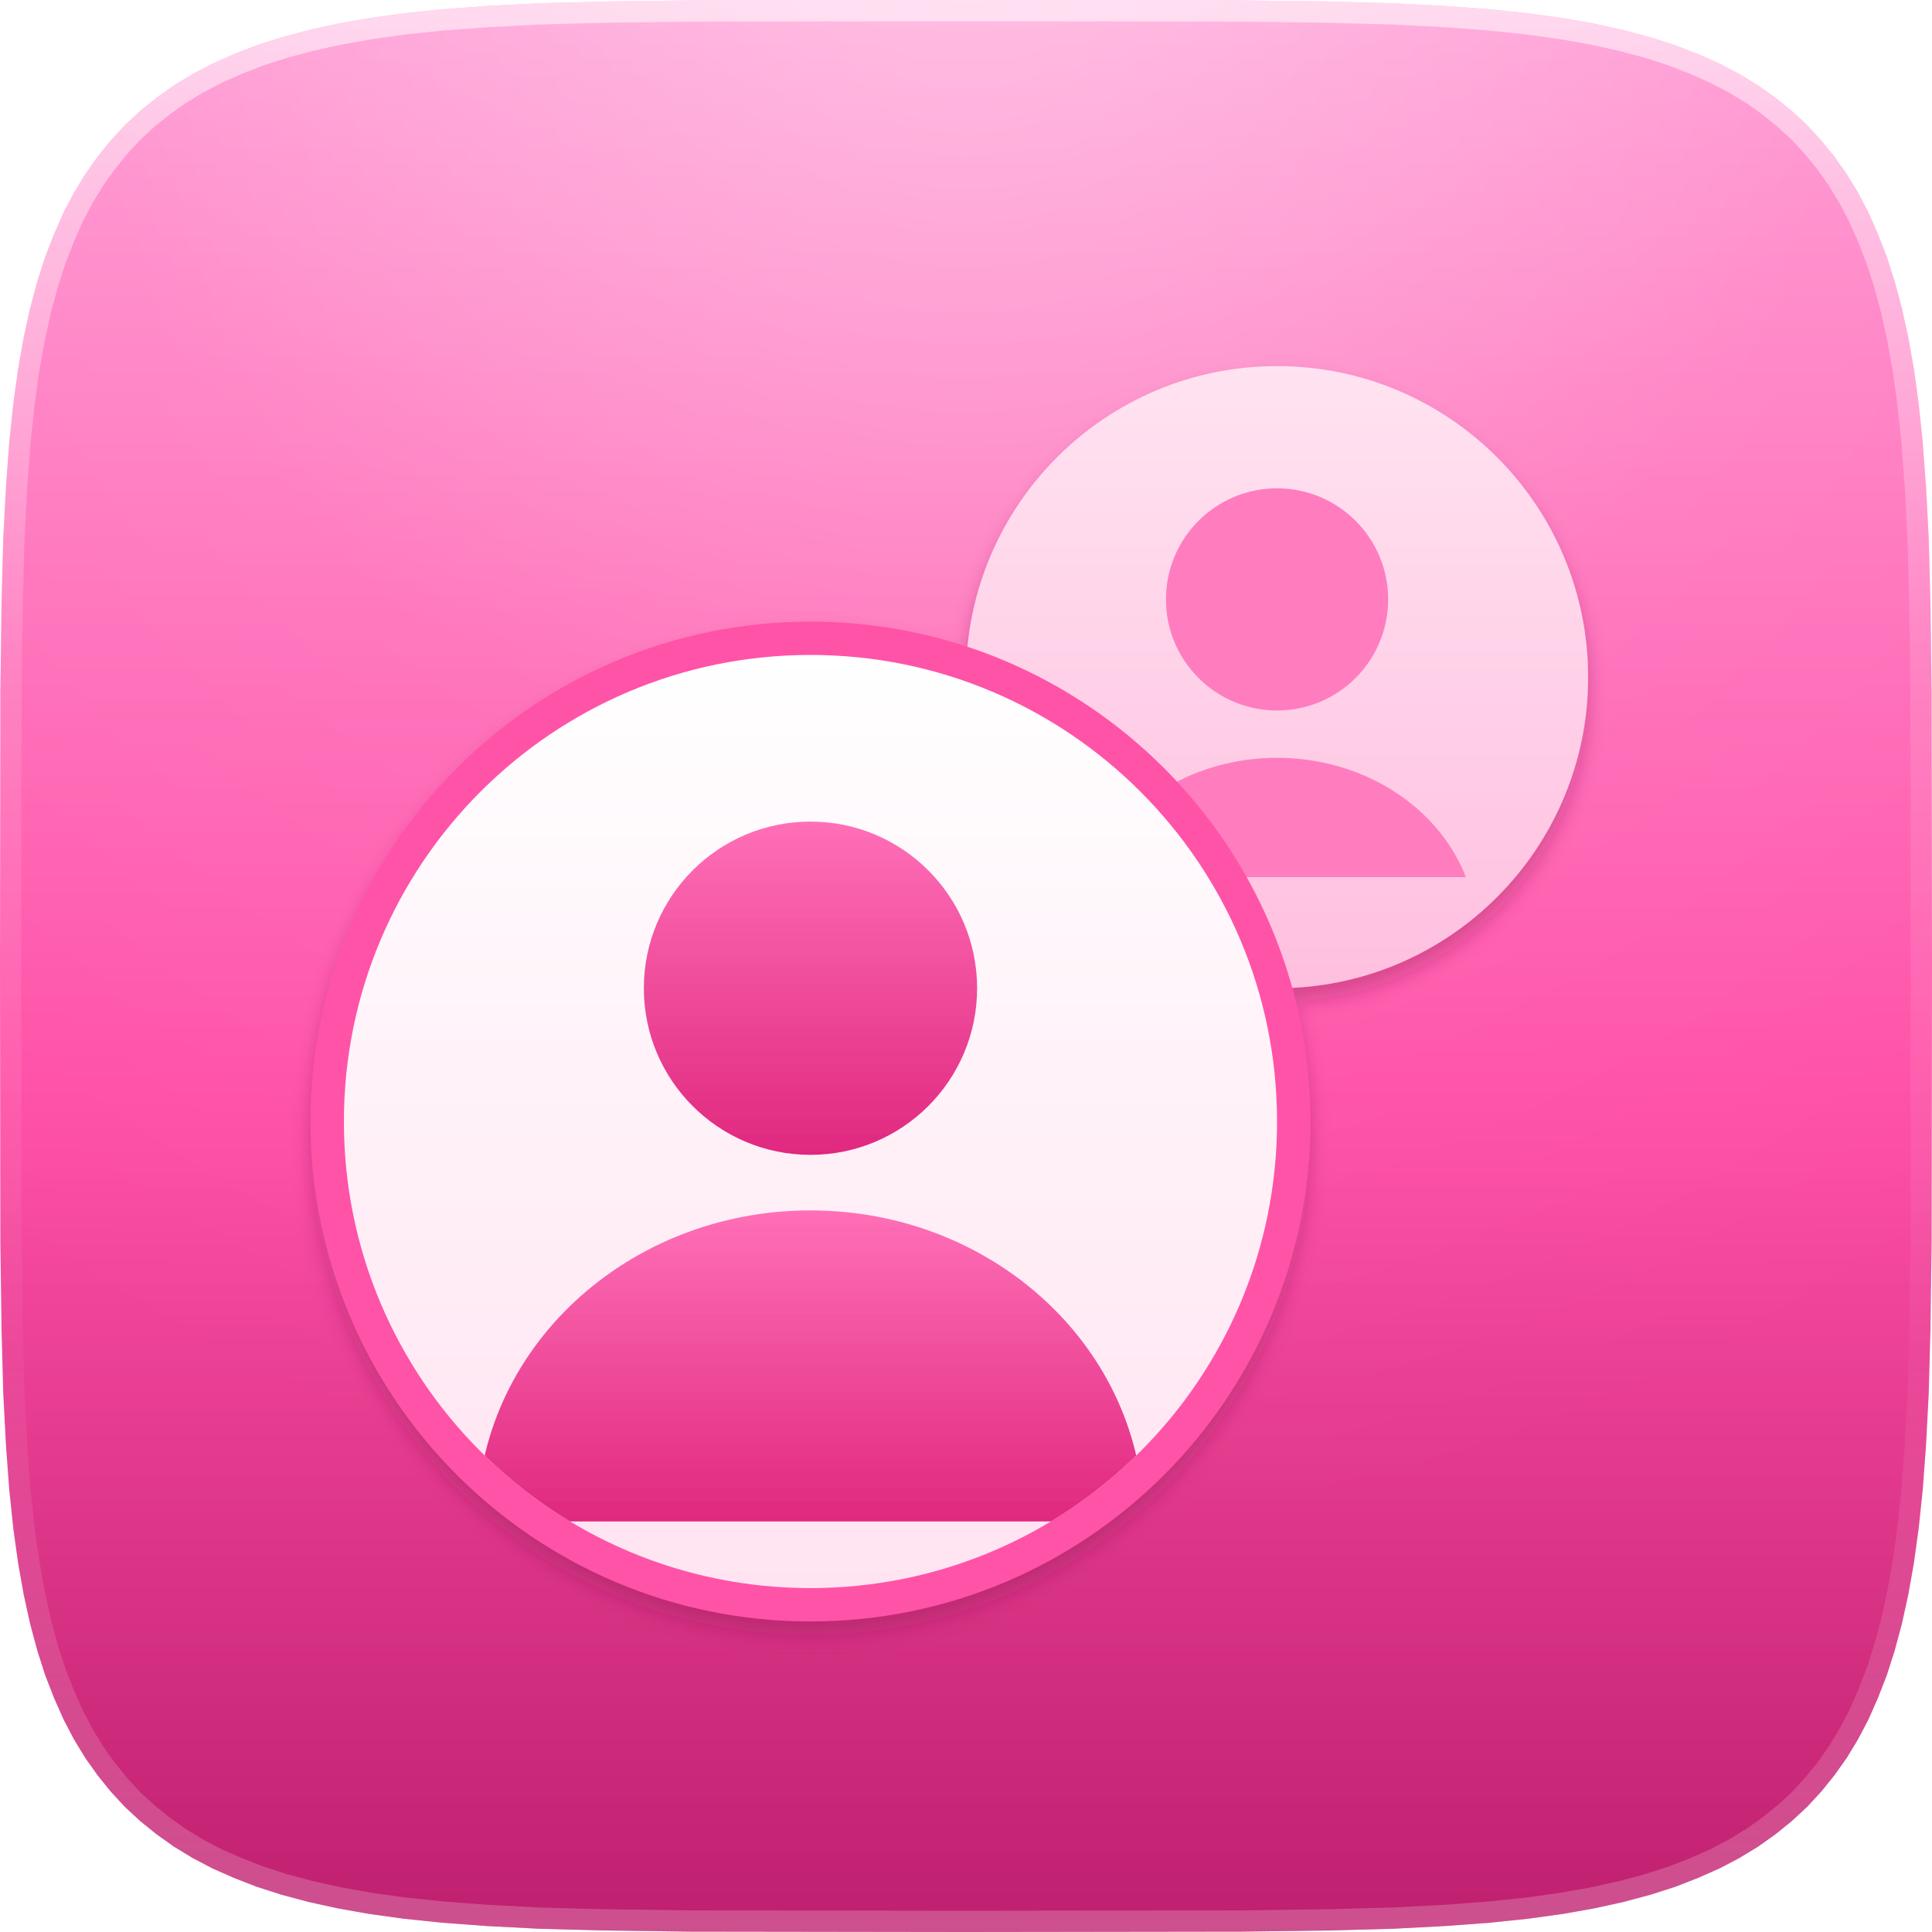
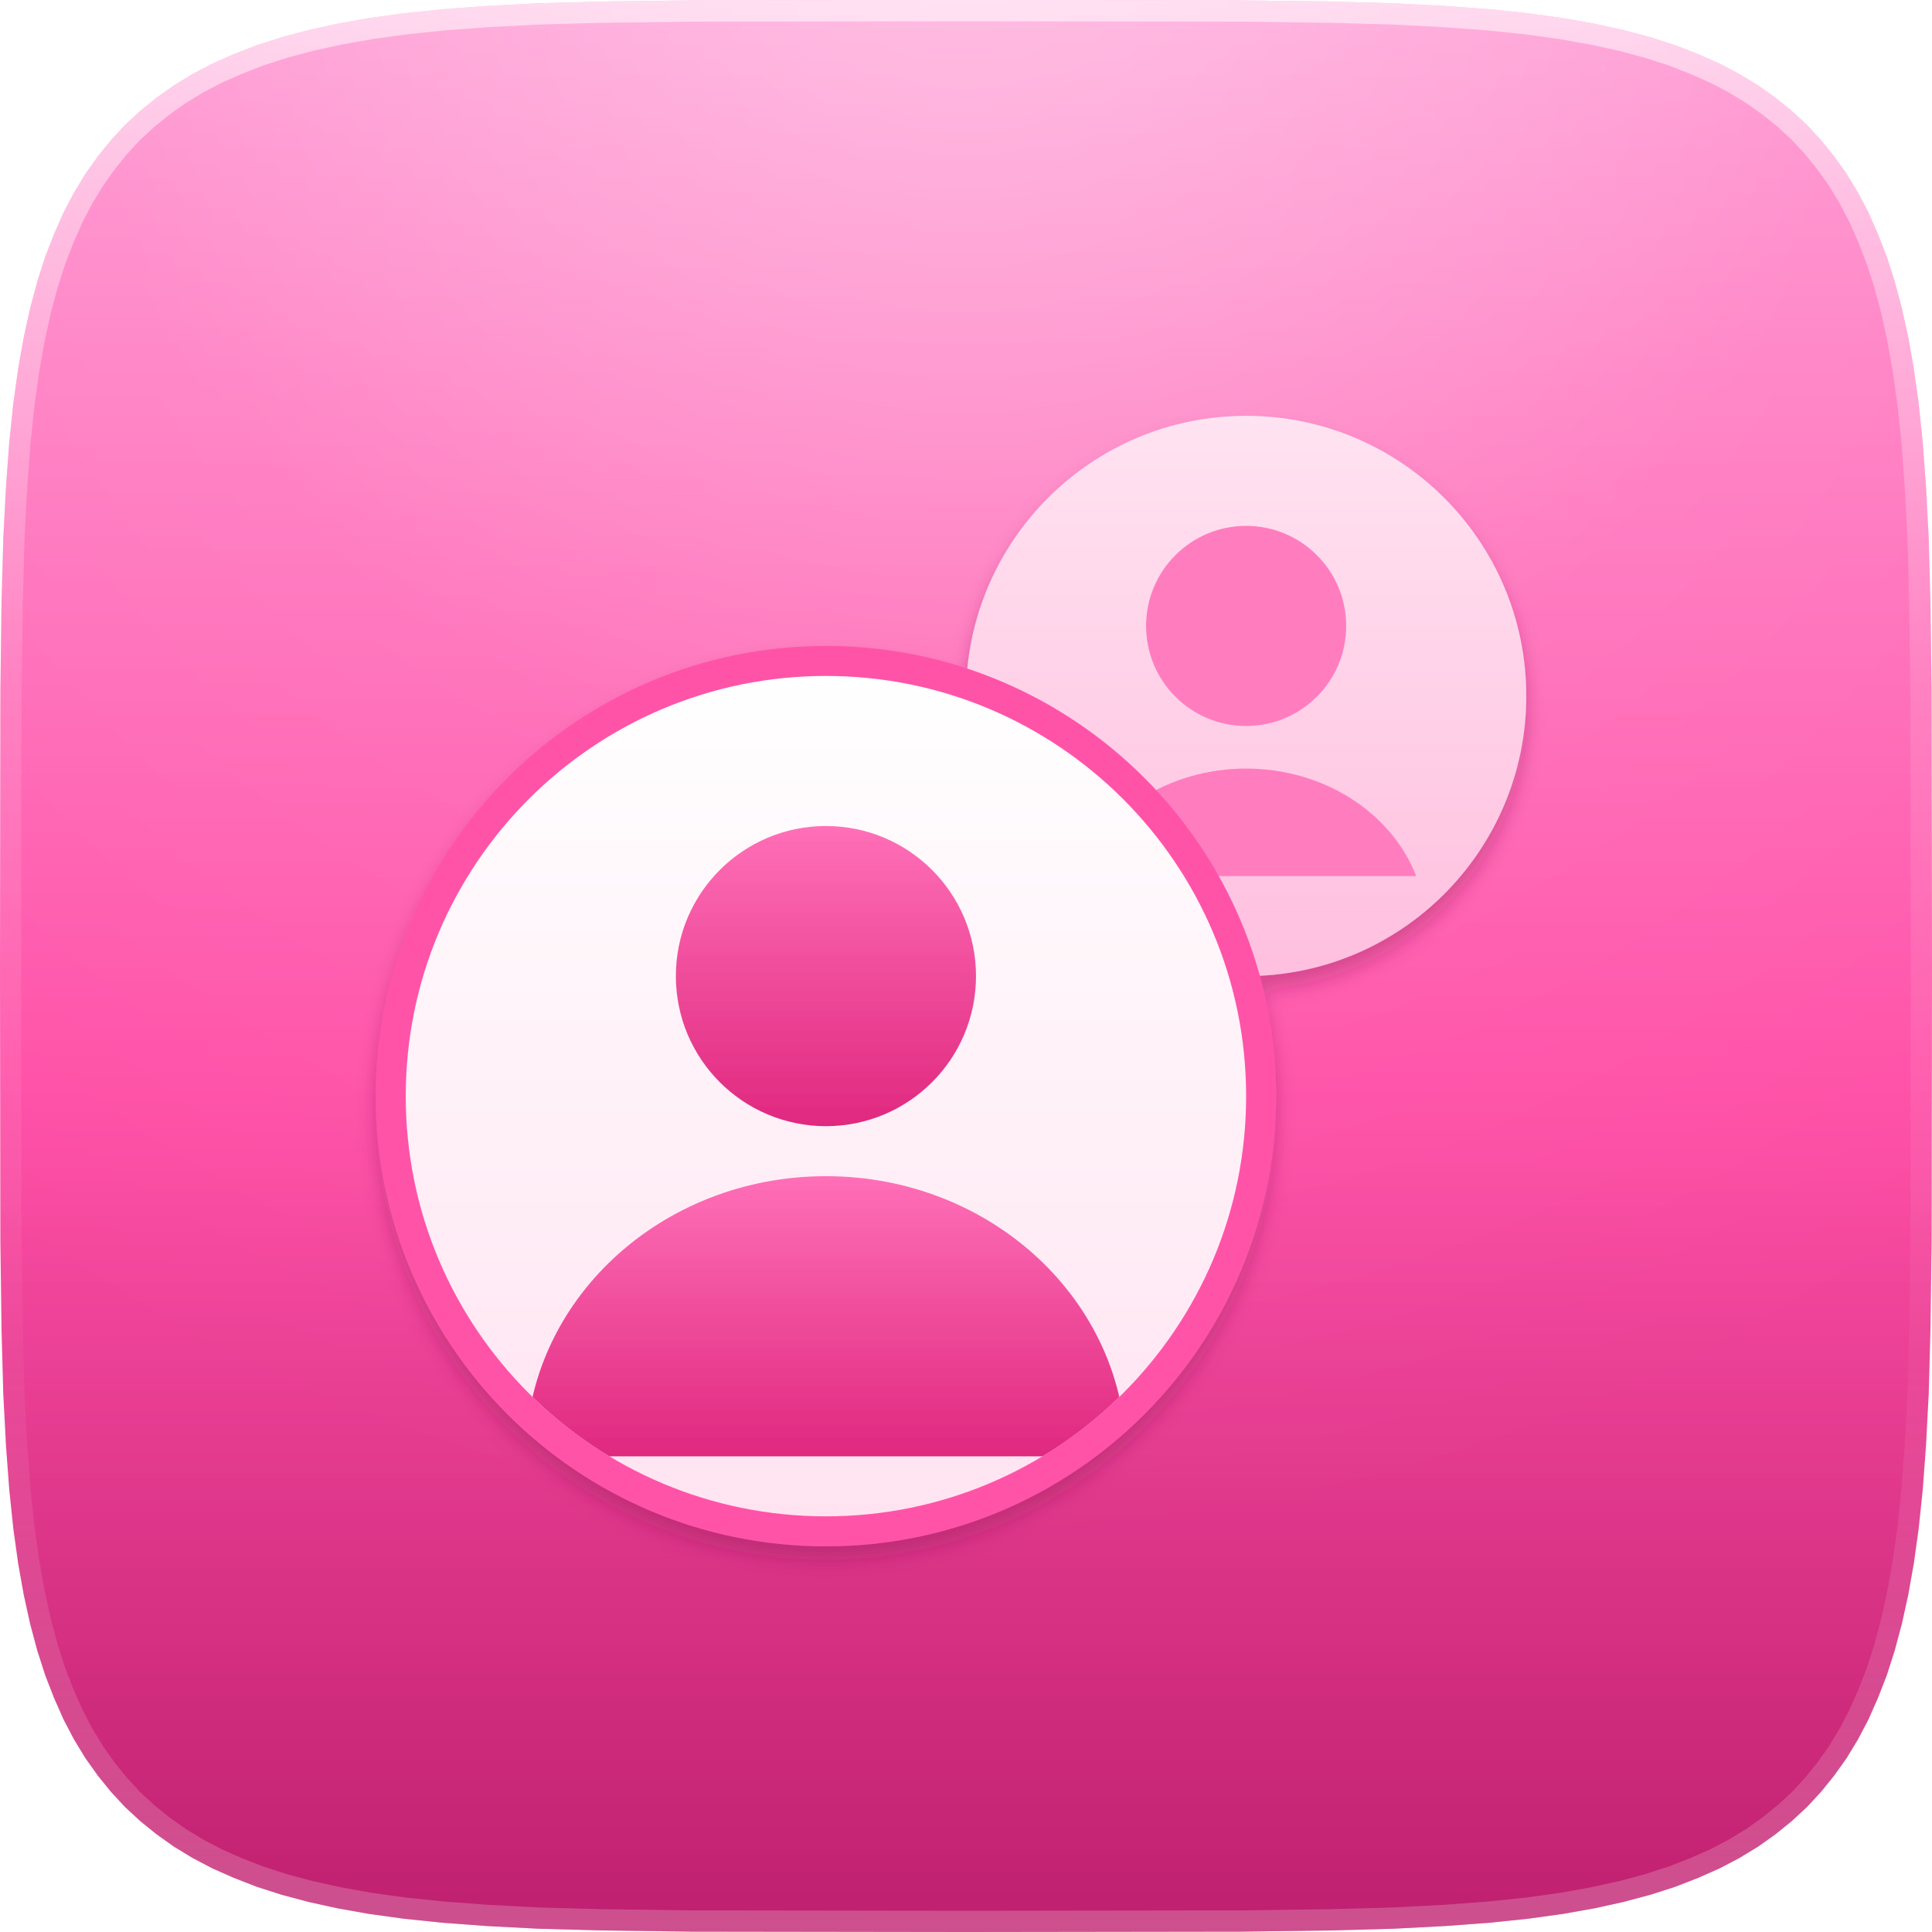
<svg xmlns="http://www.w3.org/2000/svg" viewBox="0 0 100 100" width="100" height="100">
  <defs>
    <linearGradient id="bg" x1="0" y1="0" x2="0" y2="1">
      <stop offset="0" stop-color="#ff9ad4" />
      <stop offset="0.55" stop-color="#ff52a8" />
      <stop offset="1" stop-color="#dd2480" />
    </linearGradient>
    <radialGradient id="hl" cx=".5" cy="-.05" r=".85">
      <stop offset="0" stop-color="#fff" stop-opacity=".38" />
      <stop offset=".55" stop-color="#fff" stop-opacity=".06" />
      <stop offset="1" stop-color="#fff" stop-opacity="0" />
    </radialGradient>
    <linearGradient id="lo" x1="0" y1="0" x2="0" y2="1">
      <stop offset="0" stop-color="#000" stop-opacity="0" />
      <stop offset="0.6" stop-color="#000" stop-opacity="0" />
      <stop offset="1" stop-color="#000" stop-opacity="0.14" />
    </linearGradient>
    <linearGradient id="edge" x1="0" y1="0" x2="0" y2="1">
      <stop offset="0" stop-color="#fff" stop-opacity="0.55" />
      <stop offset="0.35" stop-color="#fff" stop-opacity="0.12" />
      <stop offset="0.7" stop-color="#fff" stop-opacity="0.04" />
      <stop offset="1" stop-color="#fff" stop-opacity="0.22" />
    </linearGradient>
    <linearGradient id="w" x1="0" y1="0" x2="0" y2="1">
      <stop offset="0" stop-color="#ffffff" />
      <stop offset="1" stop-color="#ffe3f1" />
    </linearGradient>
    <filter id="sh" x="-30%" y="-30%" width="160%" height="170%" color-interpolation-filters="sRGB">
      <feDropShadow dx="0" dy="2.6" stdDeviation="2.6" flood-color="#901753" flood-opacity=".55" />
      <feDropShadow dx="0" dy=".7" stdDeviation=".5" flood-color="#901753" flood-opacity=".35" />
    </filter>
    <clipPath id="cl">
      <path d="M100.00 50.00L99.98 64.28L99.92 68.84L99.83 72.14L99.69 74.82L99.52 77.11L99.31 79.12L99.06 80.92L98.77 82.55L98.44 84.05L98.07 85.43L97.66 86.71L97.20 87.89L96.71 89.00L96.17 90.03L95.58 91.00L94.94 91.90L94.26 92.74L93.53 93.53L92.74 94.26L91.90 94.94L91.00 95.58L90.03 96.17L89.00 96.71L87.89 97.20L86.71 97.66L85.43 98.07L84.05 98.44L82.55 98.77L80.92 99.06L79.12 99.31L77.11 99.52L74.82 99.69L72.14 99.83L68.84 99.92L64.28 99.98L50.00 100.00L35.72 99.98L31.16 99.92L27.86 99.83L25.18 99.69L22.89 99.52L20.88 99.31L19.08 99.06L17.45 98.77L15.95 98.44L14.57 98.07L13.29 97.66L12.11 97.20L11.00 96.71L9.97 96.17L9.00 95.58L8.10 94.94L7.26 94.26L6.47 93.53L5.74 92.74L5.06 91.90L4.42 91.00L3.83 90.03L3.29 89.00L2.80 87.89L2.34 86.71L1.93 85.43L1.56 84.05L1.23 82.55L0.94 80.92L0.69 79.12L0.48 77.11L0.31 74.82L0.17 72.14L0.08 68.84L0.02 64.28L0.00 50.00L0.02 35.72L0.08 31.16L0.17 27.86L0.31 25.18L0.48 22.89L0.69 20.88L0.94 19.08L1.23 17.45L1.56 15.95L1.93 14.57L2.34 13.29L2.80 12.11L3.29 11.00L3.83 9.97L4.42 9.00L5.06 8.10L5.74 7.26L6.47 6.47L7.26 5.74L8.10 5.06L9.00 4.42L9.97 3.83L11.00 3.29L12.11 2.80L13.29 2.34L14.57 1.93L15.95 1.56L17.45 1.23L19.08 0.94L20.88 0.69L22.89 0.48L25.18 0.31L27.86 0.17L31.16 0.08L35.72 0.02L50.00 0.00L64.28 0.02L68.84 0.08L72.14 0.17L74.82 0.31L77.11 0.48L79.12 0.69L80.92 0.94L82.55 1.23L84.05 1.56L85.43 1.93L86.71 2.34L87.89 2.80L89.00 3.29L90.03 3.83L91.00 4.42L91.90 5.06L92.74 5.74L93.53 6.47L94.26 7.26L94.94 8.10L95.58 9.00L96.17 9.97L96.71 11.00L97.20 12.11L97.66 13.29L98.07 14.57L98.44 15.95L98.77 17.45L99.06 19.08L99.31 20.88L99.52 22.89L99.69 25.18L99.83 27.86L99.92 31.16L99.98 35.72Z" />
    </clipPath>
    <linearGradient id="back" x1="0" y1="0" x2="0" y2="1">
      <stop offset="0" stop-color="#ffe3f1" />
      <stop offset="1" stop-color="#ffbfdf" />
    </linearGradient>
    <linearGradient id="p" x1="0" y1="0" x2="0" y2="1">
      <stop offset="0" stop-color="#ff6fb7" />
      <stop offset="1" stop-color="#e0287f" />
    </linearGradient>
    <clipPath id="cc">
      <circle cx="43" cy="57" r="21" />
    </clipPath>
  </defs>
  <path d="M100.00 50.00L99.98 64.28L99.92 68.84L99.83 72.14L99.69 74.82L99.52 77.11L99.31 79.12L99.06 80.92L98.77 82.55L98.44 84.05L98.07 85.43L97.66 86.71L97.20 87.89L96.71 89.00L96.17 90.03L95.58 91.00L94.94 91.90L94.26 92.74L93.53 93.53L92.74 94.26L91.90 94.94L91.00 95.58L90.03 96.17L89.00 96.71L87.89 97.20L86.71 97.66L85.43 98.07L84.05 98.44L82.55 98.77L80.92 99.06L79.12 99.31L77.11 99.52L74.82 99.69L72.14 99.83L68.84 99.92L64.28 99.98L50.00 100.00L35.72 99.98L31.16 99.92L27.86 99.83L25.18 99.69L22.89 99.52L20.88 99.31L19.08 99.06L17.45 98.77L15.95 98.44L14.57 98.07L13.29 97.66L12.11 97.20L11.00 96.71L9.97 96.17L9.00 95.58L8.10 94.94L7.26 94.26L6.47 93.53L5.74 92.74L5.06 91.90L4.42 91.00L3.83 90.03L3.29 89.00L2.80 87.89L2.34 86.71L1.93 85.43L1.56 84.05L1.23 82.55L0.94 80.92L0.69 79.12L0.48 77.11L0.31 74.82L0.17 72.14L0.08 68.84L0.02 64.28L0.00 50.00L0.02 35.72L0.08 31.16L0.17 27.86L0.31 25.18L0.48 22.89L0.69 20.88L0.94 19.08L1.23 17.45L1.56 15.95L1.93 14.57L2.34 13.29L2.80 12.11L3.29 11.00L3.83 9.97L4.42 9.00L5.06 8.10L5.74 7.26L6.47 6.47L7.26 5.74L8.10 5.06L9.00 4.42L9.97 3.83L11.00 3.29L12.11 2.80L13.29 2.34L14.57 1.93L15.95 1.56L17.45 1.23L19.08 0.94L20.88 0.69L22.89 0.48L25.18 0.31L27.86 0.17L31.16 0.08L35.72 0.02L50.00 0.00L64.28 0.02L68.84 0.08L72.14 0.17L74.82 0.31L77.11 0.48L79.12 0.69L80.92 0.94L82.55 1.23L84.05 1.56L85.43 1.93L86.71 2.34L87.89 2.80L89.00 3.29L90.03 3.83L91.00 4.42L91.90 5.06L92.74 5.74L93.53 6.47L94.26 7.26L94.94 8.10L95.58 9.00L96.17 9.97L96.71 11.00L97.20 12.11L97.66 13.29L98.07 14.57L98.44 15.95L98.77 17.45L99.06 19.08L99.31 20.88L99.52 22.89L99.69 25.18L99.83 27.86L99.92 31.16L99.98 35.72Z" fill="url(#bg)" />
  <g clip-path="url(#cl)">
    <path d="M100.00 50.00L99.98 64.28L99.92 68.84L99.83 72.14L99.69 74.82L99.52 77.11L99.31 79.12L99.06 80.92L98.77 82.55L98.44 84.05L98.07 85.43L97.66 86.71L97.20 87.89L96.71 89.00L96.17 90.03L95.58 91.00L94.94 91.90L94.26 92.74L93.53 93.53L92.74 94.26L91.90 94.94L91.00 95.58L90.03 96.17L89.00 96.71L87.89 97.20L86.71 97.66L85.43 98.07L84.05 98.44L82.55 98.77L80.92 99.06L79.12 99.31L77.11 99.52L74.82 99.69L72.14 99.83L68.84 99.92L64.28 99.98L50.00 100.00L35.72 99.98L31.16 99.92L27.86 99.83L25.18 99.69L22.89 99.52L20.88 99.31L19.08 99.06L17.45 98.77L15.95 98.44L14.57 98.07L13.29 97.66L12.11 97.20L11.00 96.71L9.97 96.17L9.00 95.58L8.10 94.94L7.26 94.26L6.47 93.53L5.74 92.74L5.06 91.90L4.42 91.00L3.83 90.03L3.29 89.00L2.80 87.89L2.34 86.71L1.93 85.43L1.56 84.05L1.23 82.55L0.94 80.92L0.69 79.12L0.48 77.11L0.31 74.82L0.17 72.14L0.08 68.84L0.02 64.28L0.00 50.00L0.02 35.72L0.08 31.16L0.17 27.86L0.31 25.18L0.48 22.89L0.69 20.88L0.94 19.08L1.23 17.45L1.56 15.95L1.93 14.57L2.34 13.29L2.80 12.11L3.29 11.00L3.83 9.97L4.42 9.00L5.06 8.10L5.74 7.26L6.47 6.47L7.26 5.74L8.10 5.06L9.00 4.42L9.97 3.83L11.00 3.29L12.11 2.80L13.29 2.34L14.57 1.93L15.95 1.56L17.45 1.23L19.08 0.94L20.88 0.69L22.89 0.48L25.18 0.31L27.86 0.17L31.16 0.08L35.72 0.02L50.00 0.00L64.28 0.02L68.84 0.08L72.14 0.17L74.82 0.31L77.11 0.48L79.12 0.69L80.92 0.94L82.55 1.23L84.05 1.56L85.43 1.93L86.71 2.34L87.89 2.80L89.00 3.29L90.03 3.83L91.00 4.42L91.90 5.06L92.74 5.74L93.53 6.47L94.26 7.26L94.94 8.10L95.58 9.00L96.17 9.97L96.71 11.00L97.20 12.11L97.66 13.29L98.07 14.57L98.44 15.95L98.77 17.45L99.06 19.08L99.31 20.88L99.52 22.89L99.69 25.18L99.83 27.86L99.92 31.16L99.98 35.72Z" fill="url(#hl)" />
    <path d="M100.00 50.00L99.98 64.28L99.92 68.84L99.83 72.14L99.69 74.82L99.52 77.11L99.31 79.12L99.06 80.92L98.77 82.55L98.44 84.05L98.07 85.43L97.66 86.71L97.20 87.89L96.71 89.00L96.17 90.03L95.58 91.00L94.94 91.90L94.26 92.74L93.53 93.53L92.74 94.26L91.90 94.94L91.00 95.58L90.03 96.17L89.00 96.71L87.89 97.20L86.71 97.66L85.43 98.07L84.05 98.44L82.55 98.77L80.92 99.06L79.12 99.31L77.11 99.52L74.82 99.69L72.14 99.83L68.84 99.92L64.28 99.98L50.00 100.00L35.72 99.98L31.16 99.92L27.86 99.83L25.18 99.69L22.89 99.52L20.88 99.31L19.08 99.06L17.45 98.77L15.95 98.44L14.57 98.07L13.29 97.66L12.11 97.20L11.00 96.71L9.97 96.17L9.00 95.58L8.10 94.94L7.26 94.26L6.47 93.53L5.74 92.74L5.06 91.90L4.42 91.00L3.83 90.03L3.29 89.00L2.80 87.89L2.34 86.71L1.93 85.43L1.56 84.05L1.23 82.55L0.94 80.92L0.69 79.12L0.48 77.11L0.31 74.82L0.17 72.14L0.08 68.84L0.02 64.28L0.00 50.00L0.02 35.72L0.08 31.16L0.17 27.86L0.31 25.18L0.48 22.89L0.69 20.88L0.94 19.08L1.23 17.45L1.56 15.95L1.93 14.57L2.34 13.29L2.80 12.11L3.29 11.00L3.83 9.97L4.42 9.00L5.06 8.10L5.74 7.26L6.47 6.47L7.26 5.74L8.10 5.06L9.00 4.42L9.97 3.83L11.00 3.29L12.11 2.80L13.29 2.34L14.57 1.93L15.95 1.56L17.45 1.23L19.08 0.94L20.88 0.69L22.89 0.48L25.18 0.31L27.86 0.17L31.16 0.08L35.72 0.02L50.00 0.00L64.28 0.02L68.84 0.08L72.14 0.17L74.82 0.31L77.11 0.48L79.12 0.69L80.92 0.94L82.55 1.23L84.05 1.56L85.43 1.93L86.71 2.34L87.89 2.80L89.00 3.29L90.03 3.83L91.00 4.42L91.90 5.06L92.74 5.74L93.53 6.47L94.26 7.26L94.94 8.10L95.58 9.00L96.17 9.97L96.71 11.00L97.20 12.11L97.66 13.29L98.07 14.57L98.44 15.95L98.77 17.45L99.06 19.08L99.31 20.88L99.52 22.89L99.69 25.18L99.83 27.86L99.92 31.16L99.98 35.72Z" fill="url(#lo)" />
    <g filter="url(#sh)">
-       <g transform="translate(50 50) scale(1.15) translate(-50 -50)">
-         <circle cx="64" cy="37" r="14" fill="url(#back)" />
-         <circle cx="64" cy="33.5" r="5" fill="#ff7cbf" />
-         <path d="M55.5 46a9 8 0 0 1 17 0" fill="#ff7cbf" />
-         <circle cx="43" cy="57" r="21" fill="url(#w)" stroke="#ff52a8" stroke-width="3" paint-order="stroke" />
-         <g clip-path="url(#cc)">
-           <circle cx="43" cy="51" r="7.5" fill="url(#p)" />
-           <path d="M28 75a15 14 0 0 1 30 0Z" fill="url(#p)" />
+       <g transform="translate(50 50) scale(0.9006) translate(-50 -50.57)">
+         <g transform="translate(50 50) scale(1.15) translate(-50 -50)">
+           <circle cx="64" cy="37" r="14" fill="url(#back)" />
+           <circle cx="64" cy="33.5" r="5" fill="#ff7cbf" />
+           <path d="M55.5 46a9 8 0 0 1 17 0" fill="#ff7cbf" />
+           <circle cx="43" cy="57" r="21" fill="url(#w)" stroke="#ff52a8" stroke-width="3" paint-order="stroke" />
+           <g clip-path="url(#cc)">
+             <circle cx="43" cy="51" r="7.5" fill="url(#p)" />
+             <path d="M28 75a15 14 0 0 1 30 0Z" fill="url(#p)" />
+           </g>
        </g>
      </g>
    </g>
    <path d="M100.00 50.00L99.98 64.28L99.92 68.84L99.83 72.14L99.69 74.82L99.52 77.11L99.31 79.12L99.06 80.92L98.77 82.55L98.44 84.05L98.07 85.43L97.66 86.71L97.20 87.89L96.71 89.00L96.17 90.03L95.58 91.00L94.94 91.90L94.26 92.74L93.53 93.53L92.74 94.26L91.90 94.94L91.00 95.58L90.03 96.17L89.00 96.71L87.89 97.20L86.71 97.66L85.43 98.07L84.05 98.44L82.55 98.77L80.92 99.06L79.12 99.31L77.11 99.52L74.82 99.69L72.14 99.83L68.84 99.92L64.28 99.98L50.00 100.00L35.72 99.98L31.16 99.92L27.86 99.83L25.18 99.69L22.89 99.52L20.88 99.31L19.08 99.06L17.45 98.77L15.95 98.44L14.57 98.07L13.29 97.66L12.11 97.20L11.00 96.71L9.97 96.17L9.00 95.58L8.10 94.94L7.26 94.26L6.47 93.53L5.74 92.74L5.06 91.90L4.42 91.00L3.83 90.03L3.29 89.00L2.80 87.89L2.34 86.71L1.93 85.43L1.56 84.05L1.23 82.55L0.94 80.92L0.69 79.12L0.48 77.11L0.31 74.82L0.17 72.14L0.08 68.84L0.02 64.28L0.00 50.00L0.02 35.72L0.08 31.16L0.17 27.86L0.31 25.18L0.48 22.89L0.69 20.88L0.94 19.08L1.23 17.45L1.56 15.95L1.93 14.57L2.34 13.29L2.80 12.11L3.29 11.00L3.83 9.97L4.42 9.00L5.06 8.10L5.74 7.26L6.47 6.47L7.26 5.74L8.10 5.06L9.00 4.42L9.97 3.83L11.00 3.29L12.11 2.80L13.29 2.34L14.57 1.93L15.95 1.56L17.45 1.23L19.08 0.94L20.88 0.69L22.89 0.48L25.18 0.31L27.86 0.17L31.16 0.08L35.72 0.02L50.00 0.00L64.28 0.02L68.84 0.08L72.14 0.17L74.82 0.31L77.11 0.48L79.12 0.69L80.92 0.94L82.55 1.23L84.05 1.56L85.43 1.93L86.71 2.34L87.89 2.80L89.00 3.29L90.03 3.83L91.00 4.42L91.90 5.06L92.74 5.74L93.53 6.47L94.26 7.26L94.94 8.10L95.58 9.00L96.17 9.97L96.71 11.00L97.20 12.11L97.66 13.29L98.07 14.57L98.44 15.95L98.77 17.45L99.06 19.08L99.31 20.88L99.52 22.89L99.69 25.18L99.83 27.86L99.92 31.16L99.98 35.72Z" fill="none" stroke="url(#edge)" stroke-width="2.2" />
  </g>
</svg>
